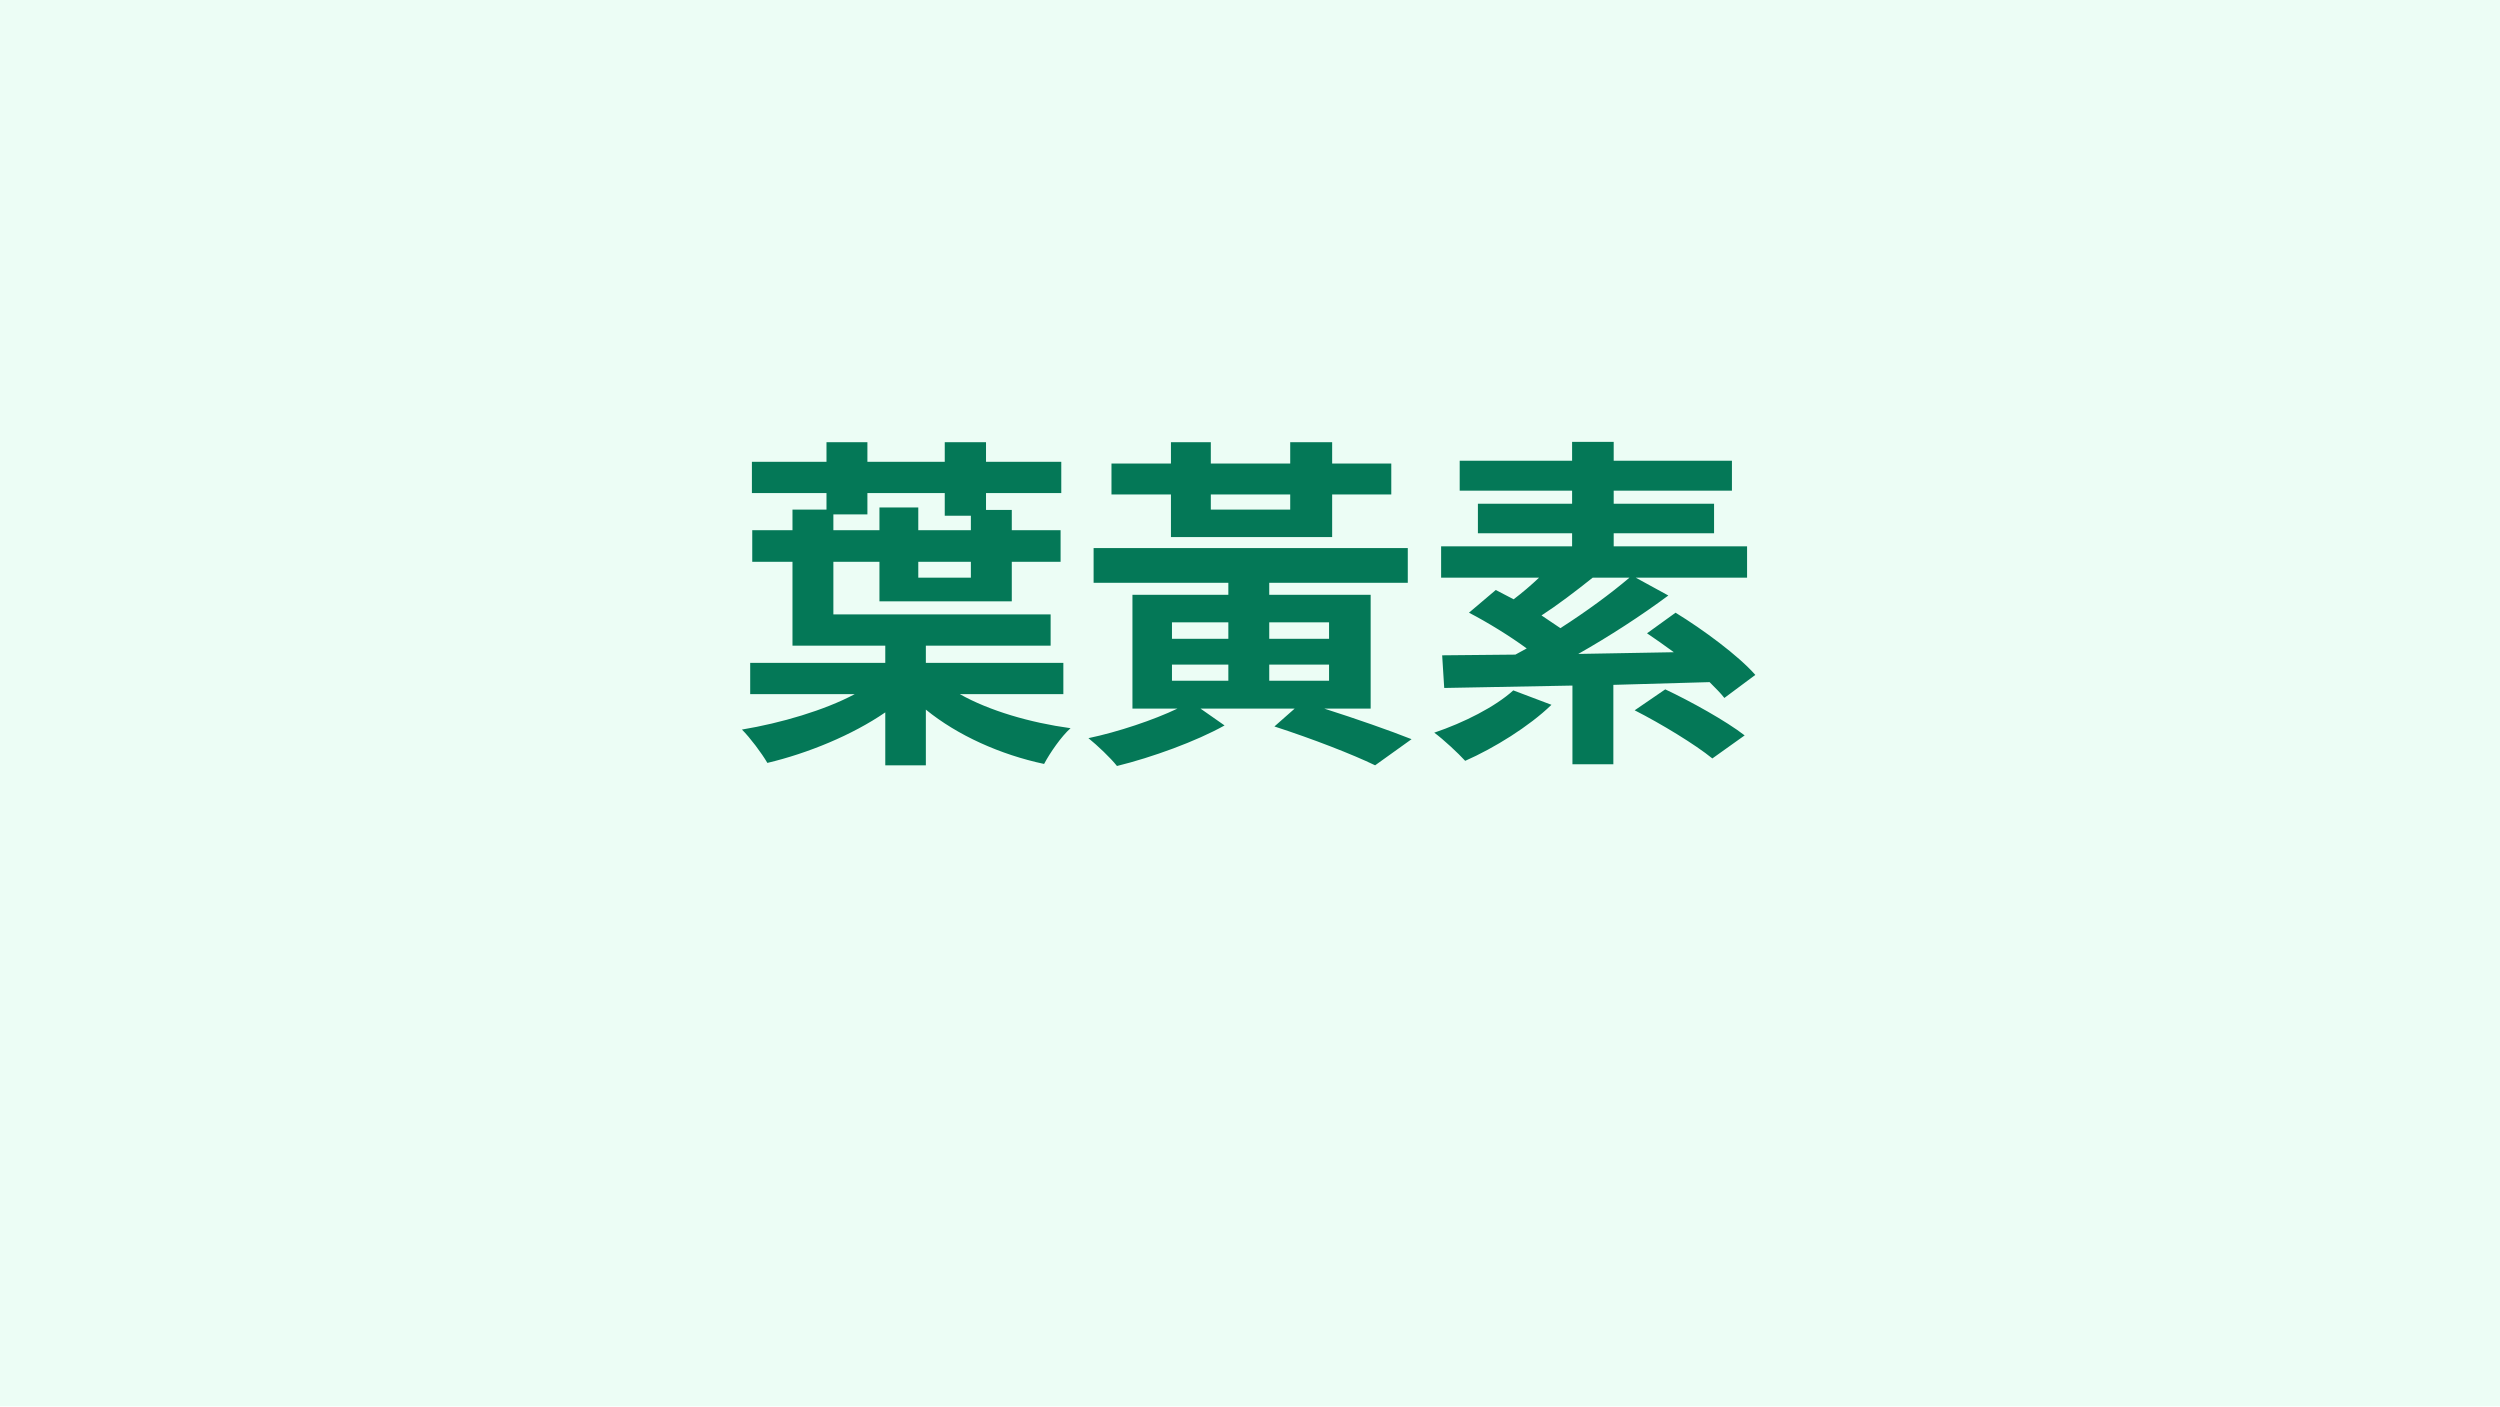
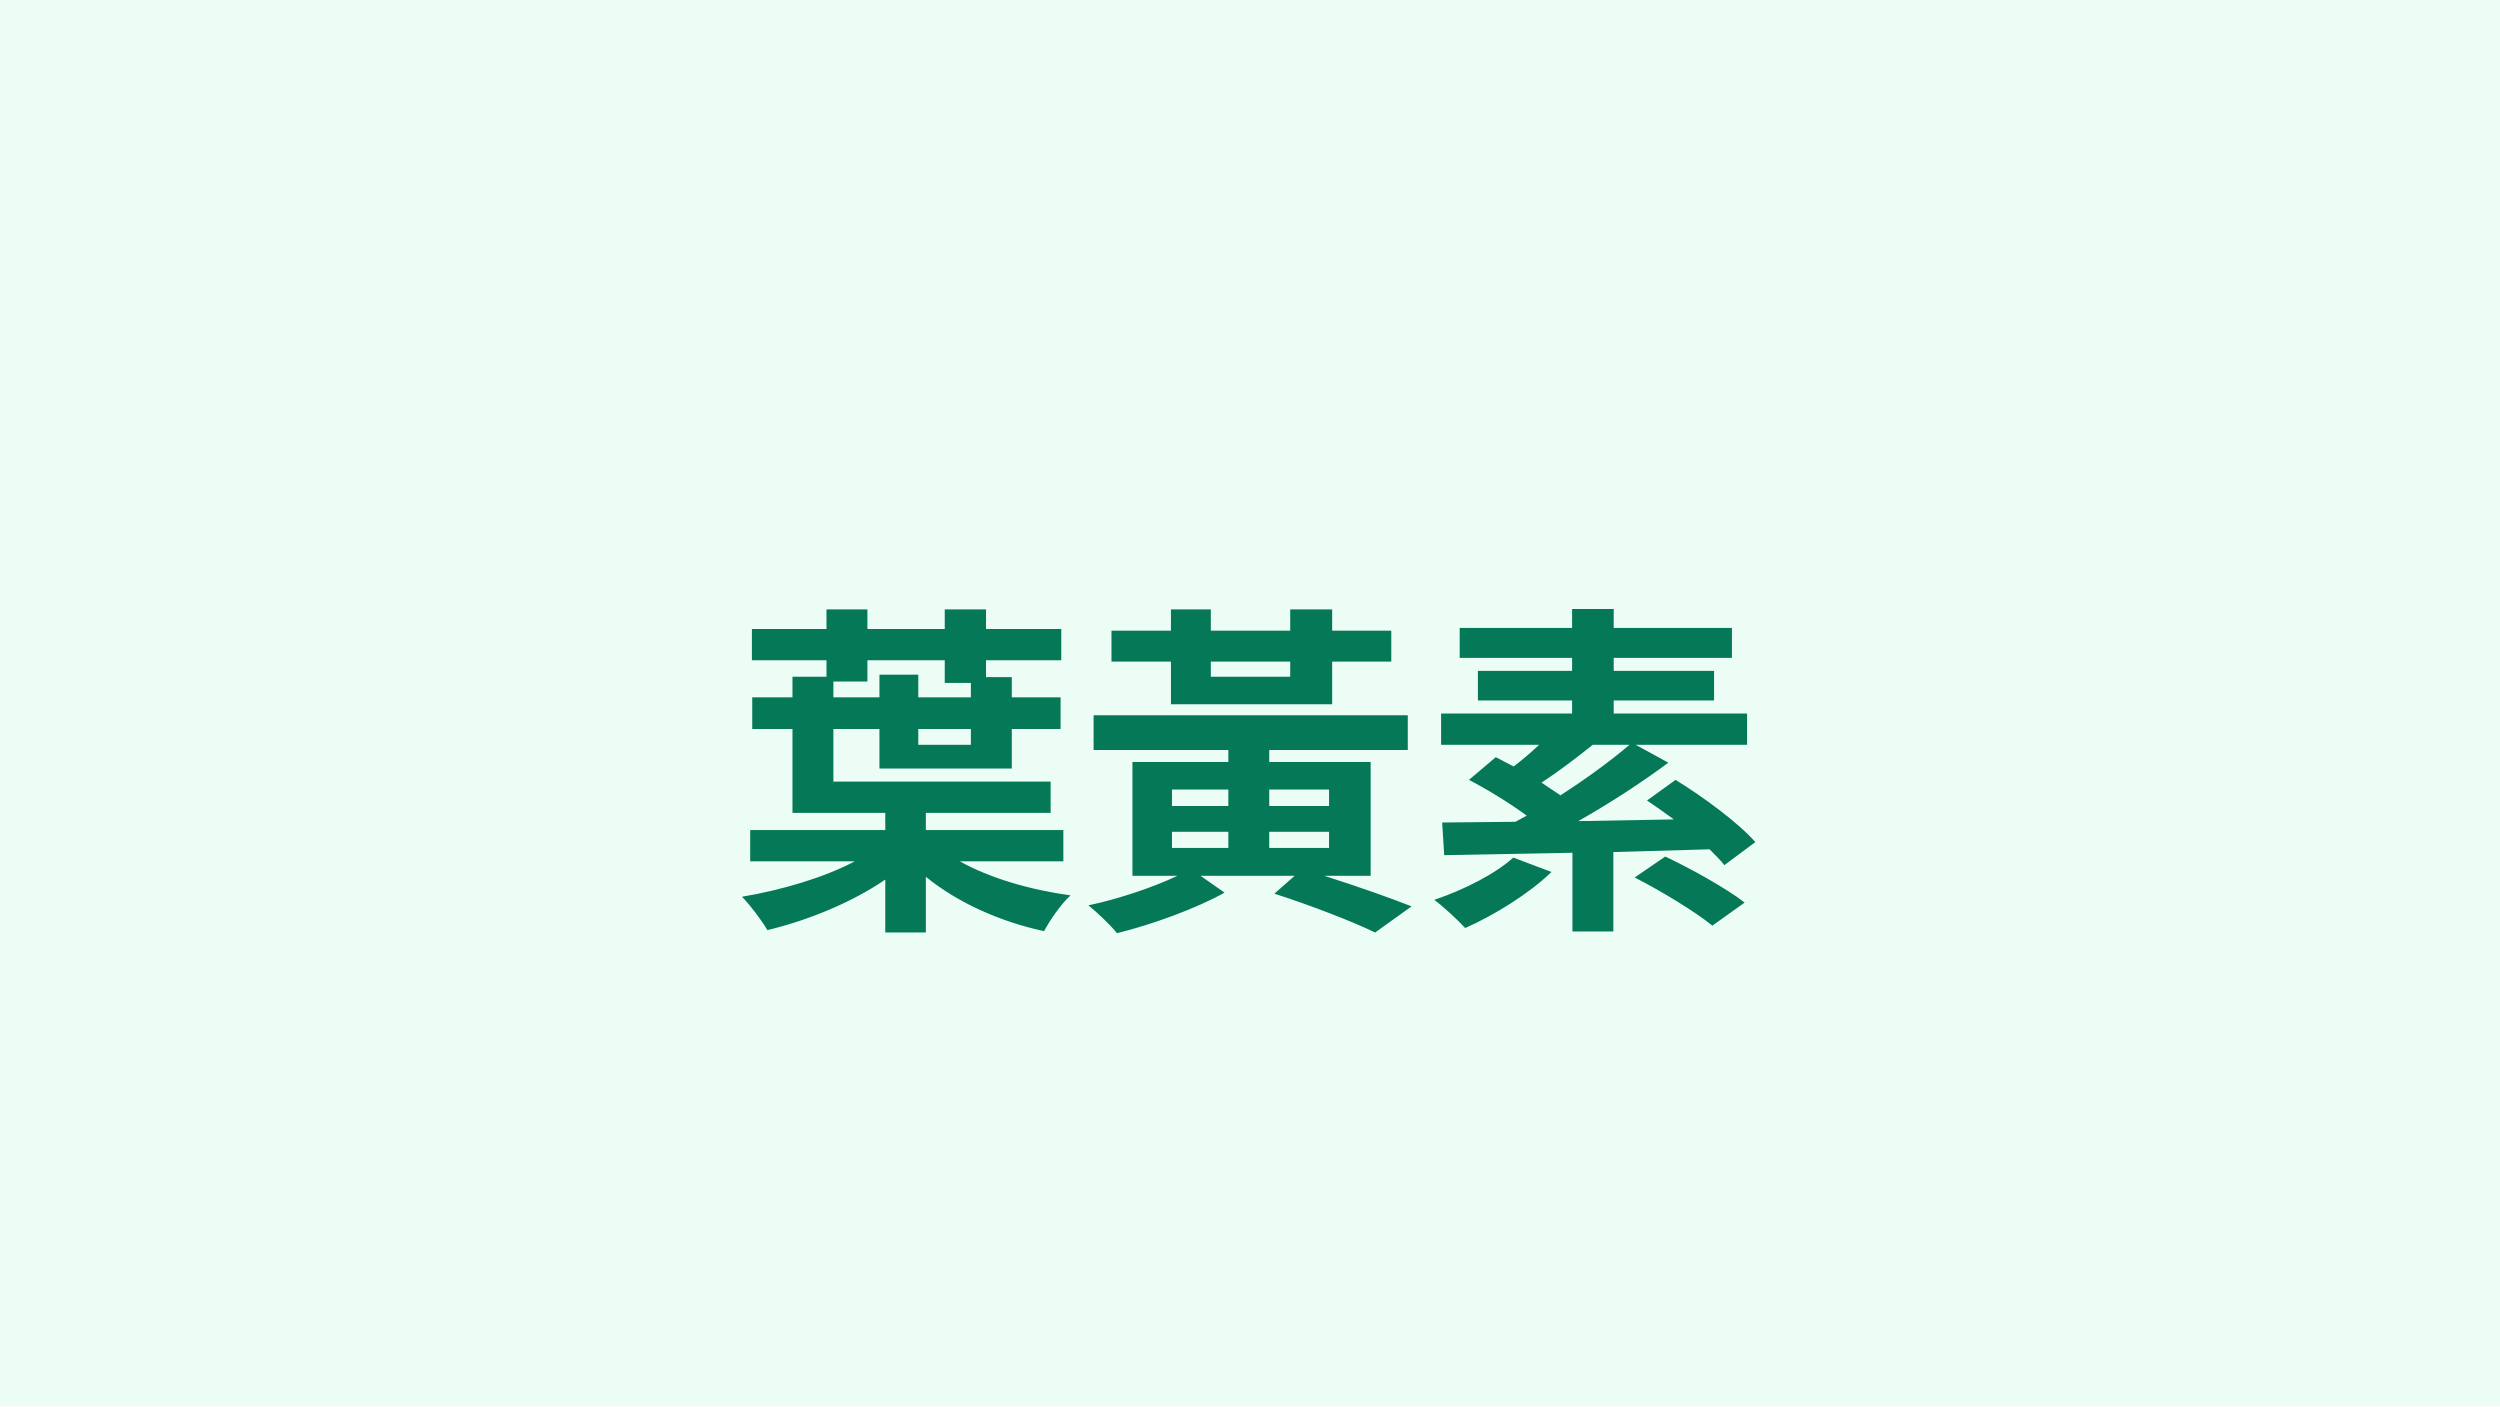
<svg xmlns="http://www.w3.org/2000/svg" viewBox="0 0 1600 900" role="img" aria-label="葉黃素">
  <rect width="1600" height="900" fill="#ECFDF5" />
-   <text x="800" y="470" text-anchor="middle" fill="#047857" font-family="Noto Sans TC, Inter, Arial, sans-serif" font-size="220" font-weight="700">葉黃素</text>
+   <text x="800" y="500" dominant-baseline="middle" text-anchor="middle" fill="#047857" font-family="Noto Sans TC, Inter, Arial, sans-serif" font-size="220" font-weight="700">葉黃素</text>
</svg>
